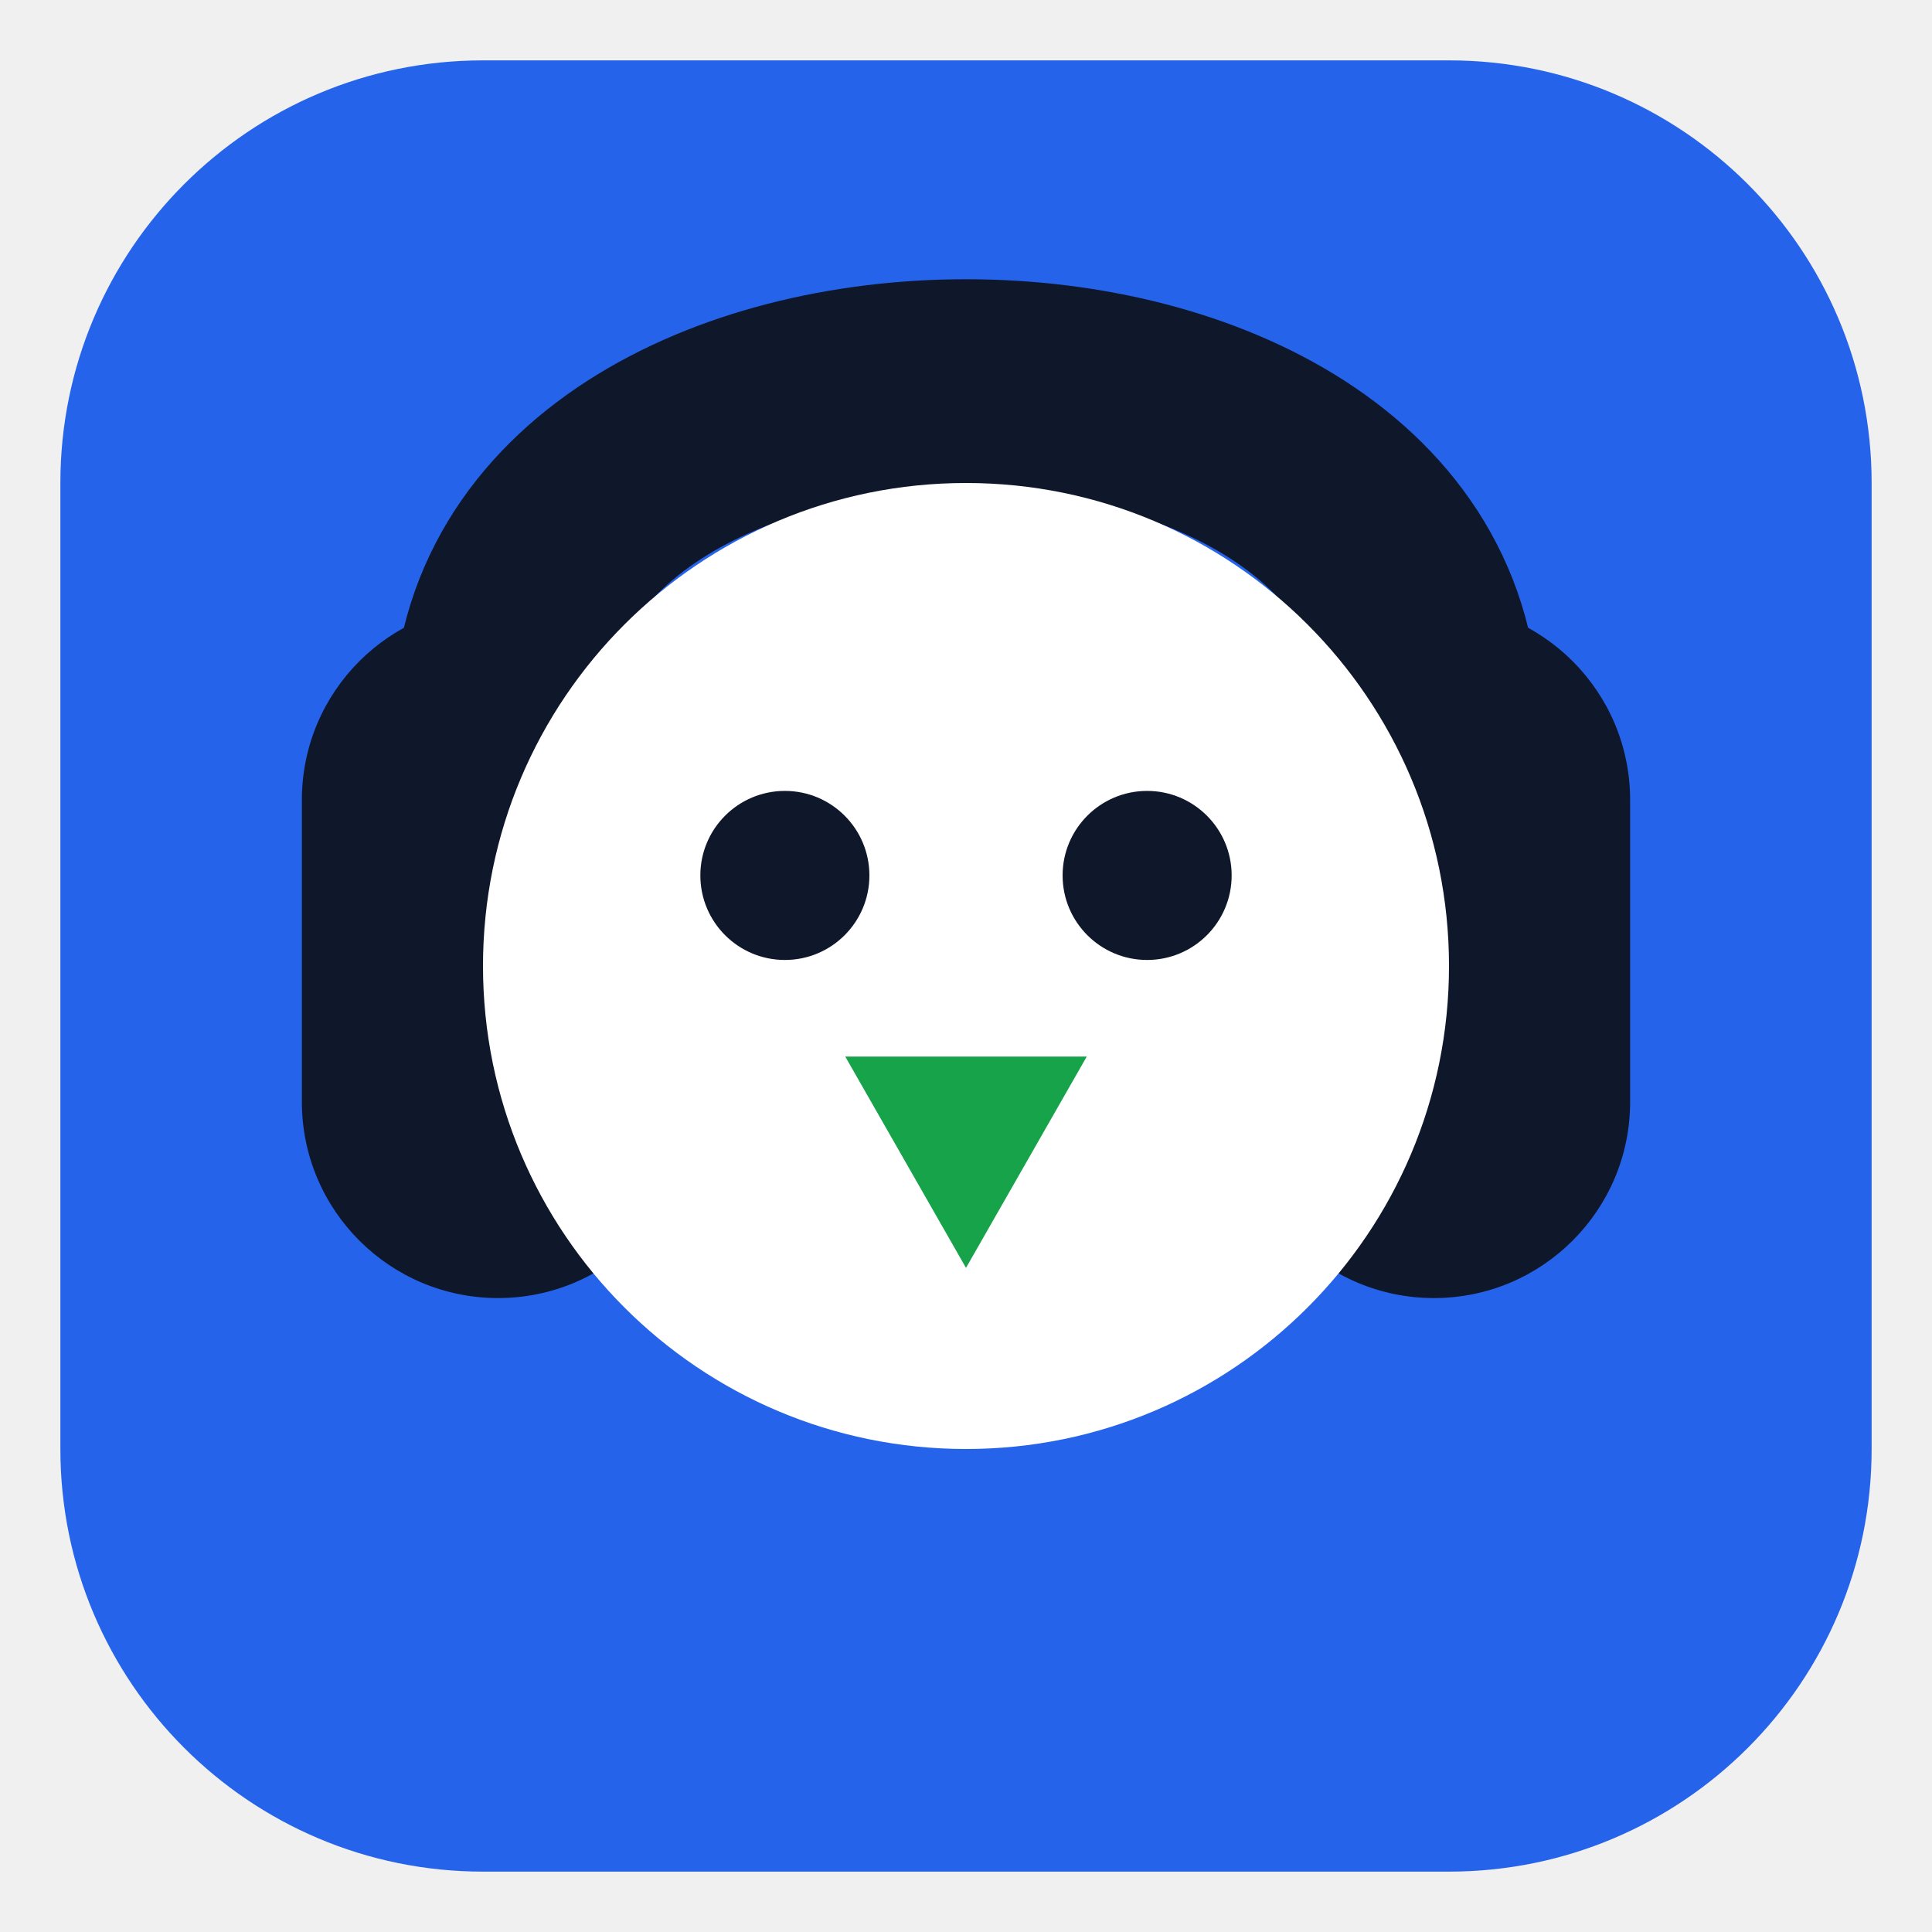
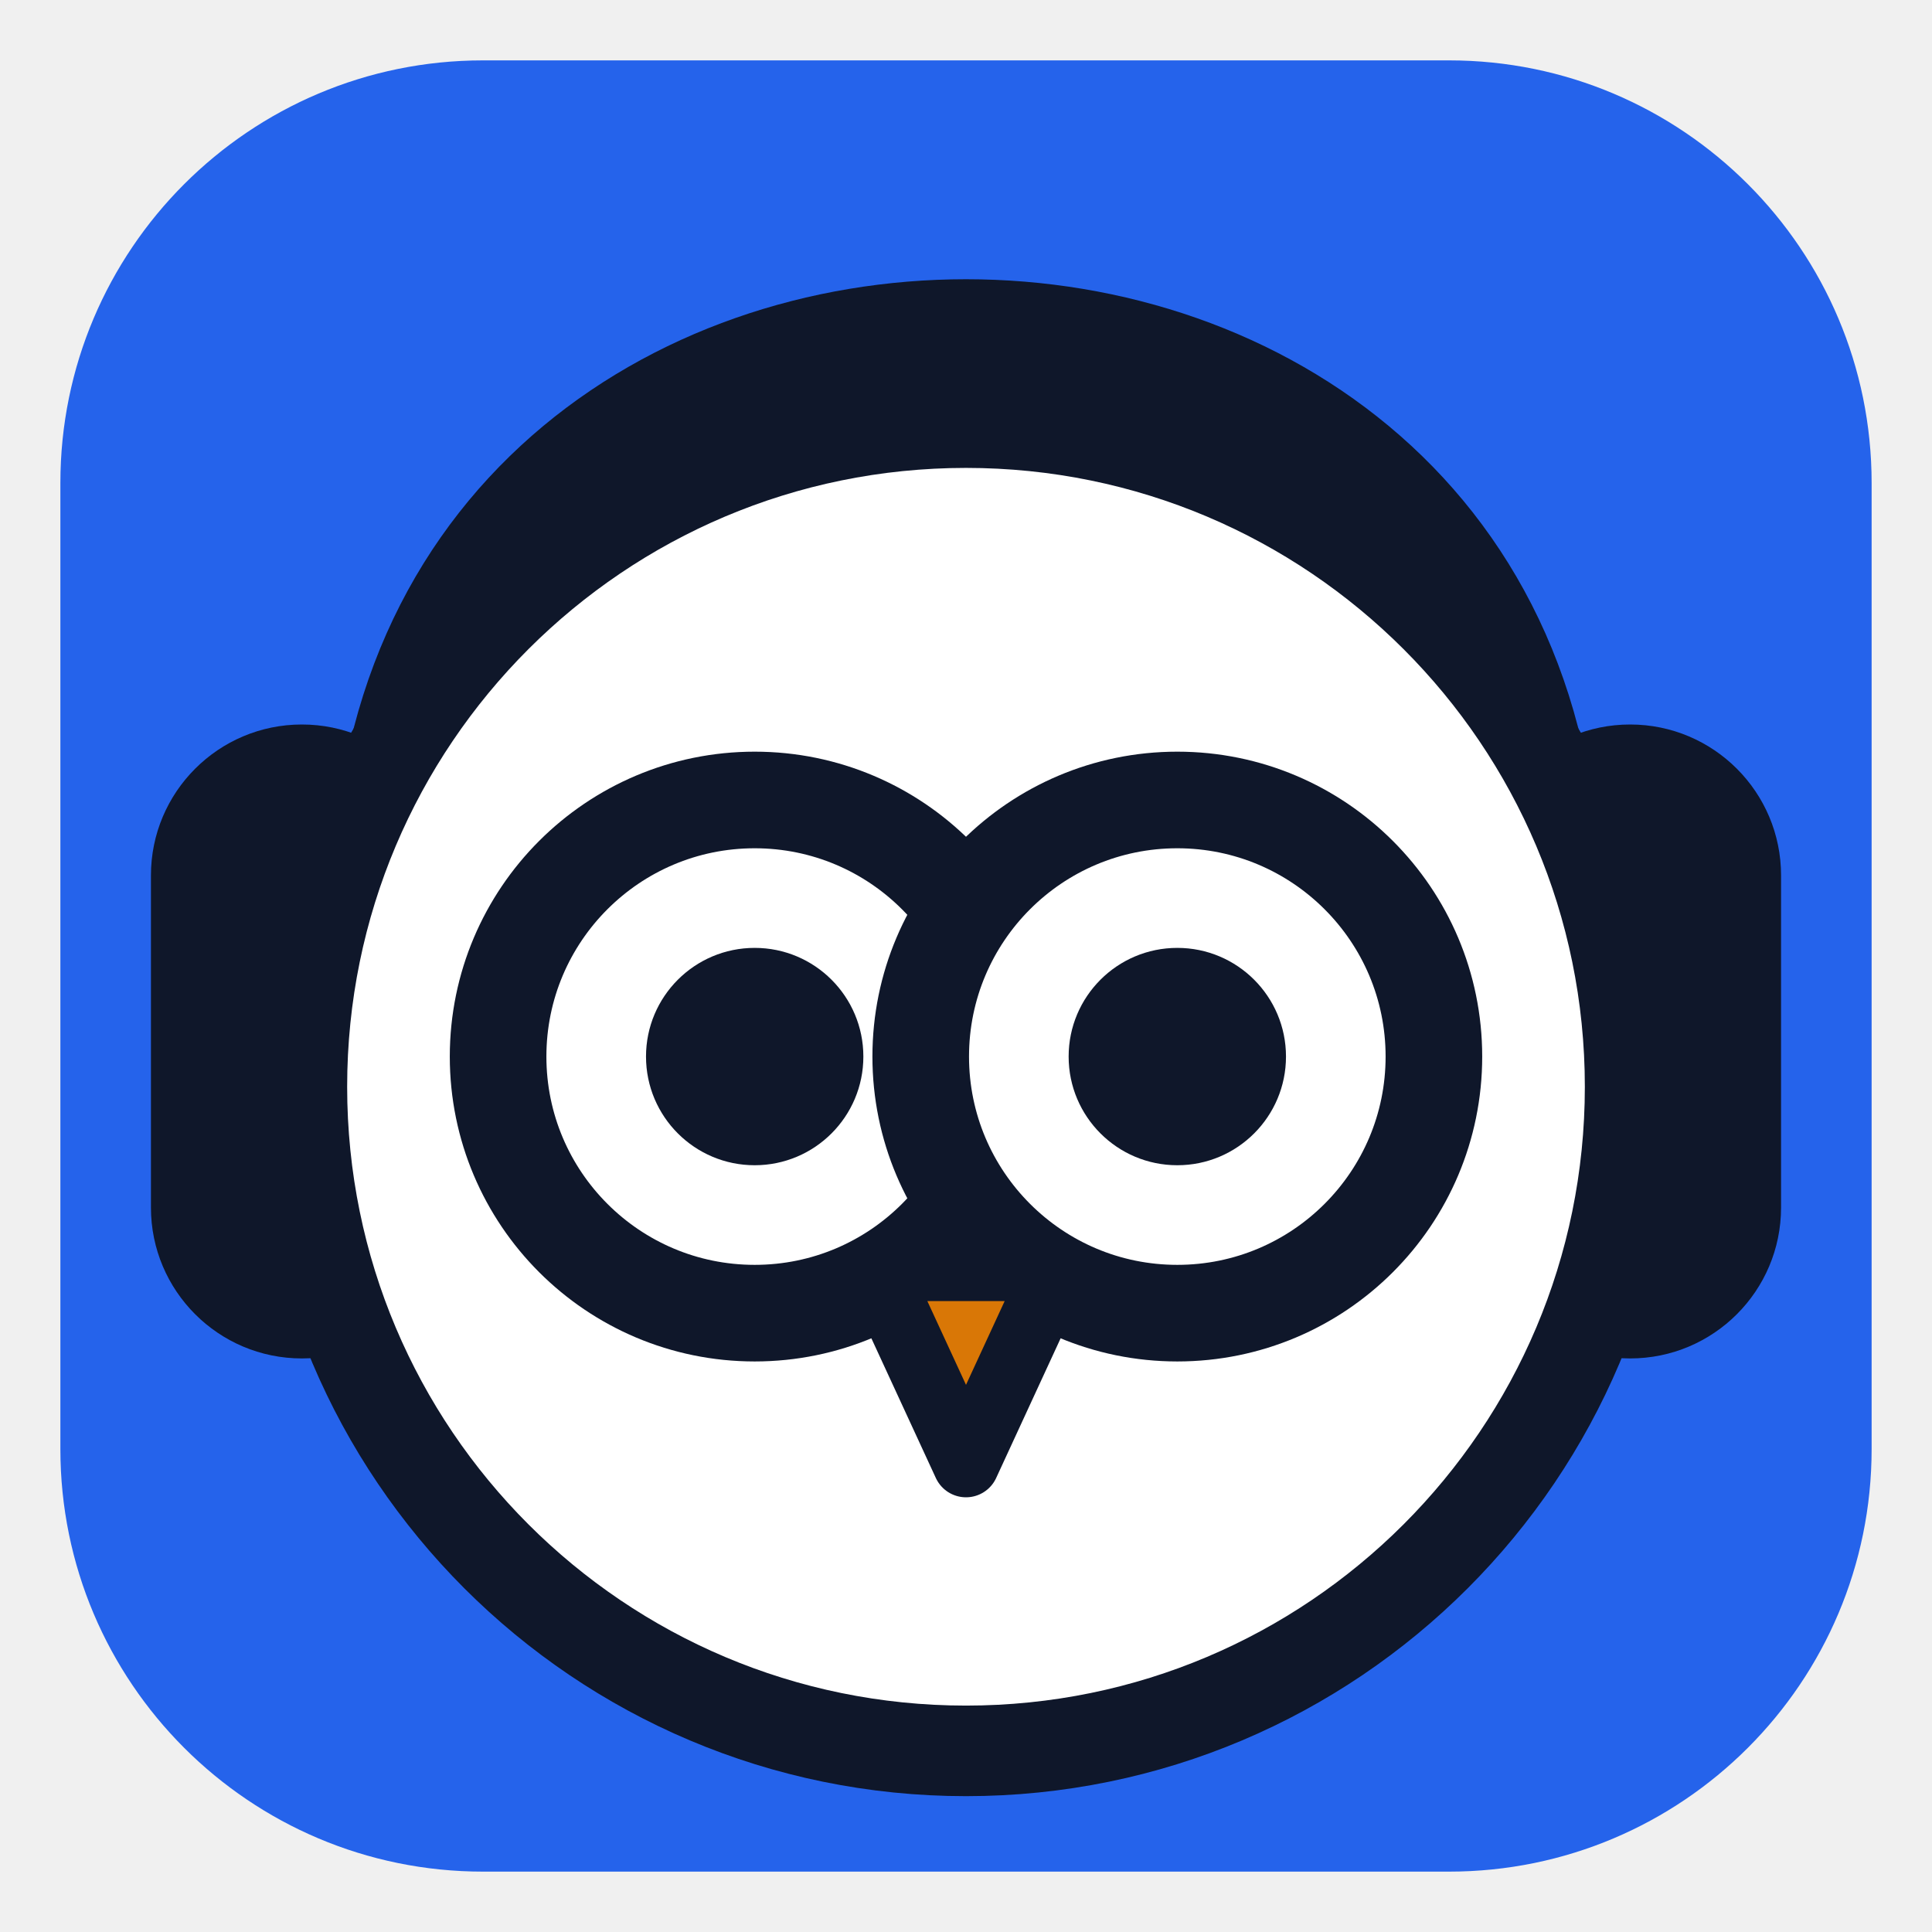
<svg xmlns="http://www.w3.org/2000/svg" viewBox="0 0 64 64" width="100%" role="img" aria-labelledby="markTitle">
  <style>
    .bg    { fill: #2563eb }
-     .head  { fill: #ffffff }
-     .eye   { fill: #0f172a }
-     .beak  { fill: #16a34a }
-     .band  { fill: none; stroke: #0f172a; stroke-width: 7; stroke-linecap: round }
+     .head  { fill: #ffffff; stroke: #0f172a; stroke-width: 3 }
+     .disc  { fill: #ffffff; stroke: #0f172a; stroke-width: 3.2 }
+     .pupil { fill: #0f172a }
+     .beak  { fill: #d97706; stroke: #0f172a; stroke-width: 2.2; stroke-linejoin: round }
+     .band  { fill: none; stroke: #0f172a; stroke-width: 4; stroke-linecap: round }
    .cup   { fill: #0f172a }
  </style>
  <rect class="bg" x="2" y="2" width="60" height="60" rx="14" />
-   <path class="band" d="M 16.5 24 C 16.5 9 47.5 9 47.5 24" />
-   <rect class="cup" x="10" y="20" width="13" height="23" rx="6.5" />
-   <rect class="cup" x="41" y="20" width="13" height="23" rx="6.5" />
-   <circle class="head" cx="32" cy="32" r="16" />
-   <path class="beak" d="M 28 35 L 36 35 L 32 42 Z" />
-   <circle class="eye" cx="26" cy="29" r="2.8" />
-   <circle class="eye" cx="38" cy="29" r="2.8" />
+   <path class="band" d="M 13 30 C 13 5 51 5 51 30" />
+   <rect class="cup" x="5" y="24" width="10" height="21" rx="5" />
+   <rect class="cup" x="49" y="24" width="10" height="21" rx="5" />
+   <circle class="head" cx="32" cy="36" r="22" />
+   <circle class="disc" cx="25" cy="35" r="8.5" />
+   <circle class="disc" cx="39" cy="35" r="8.5" />
+   <circle class="pupil" cx="25" cy="35" r="3.6" />
+   <circle class="pupil" cx="39" cy="35" r="3.6" />
+   <path class="beak" d="M 29 42 L 35 42 L 32 48.5 Z" />
</svg>
